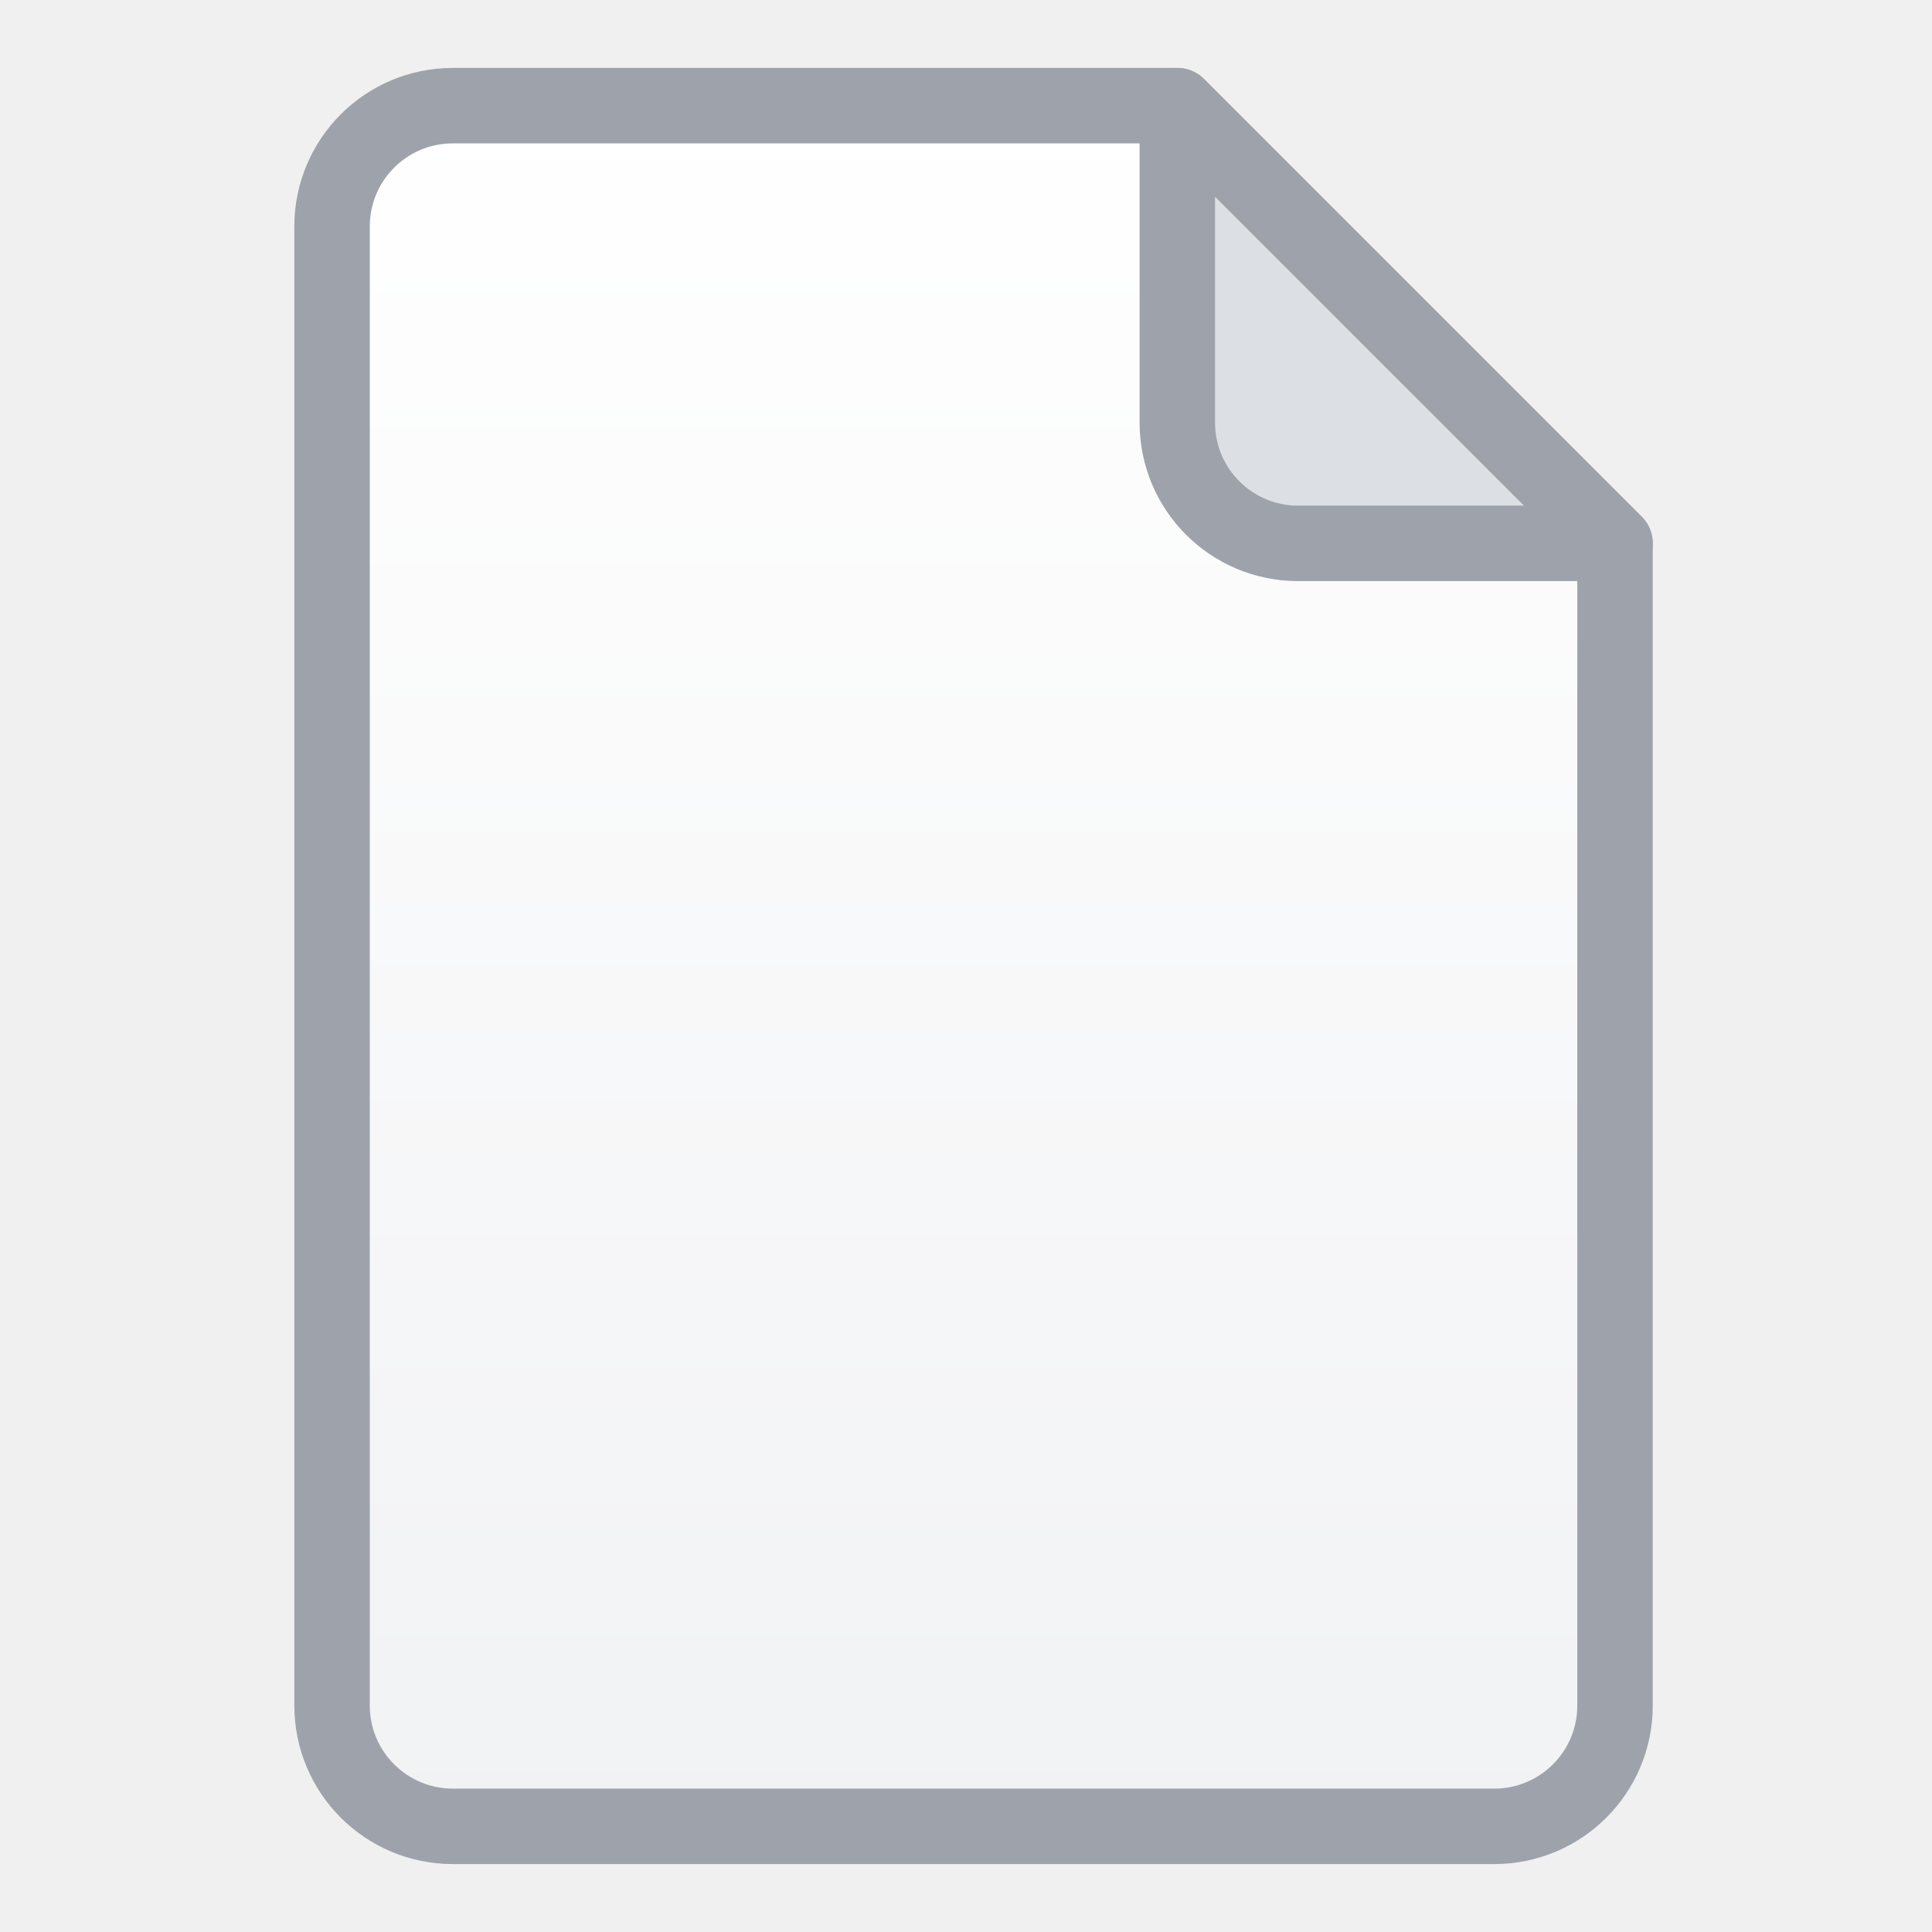
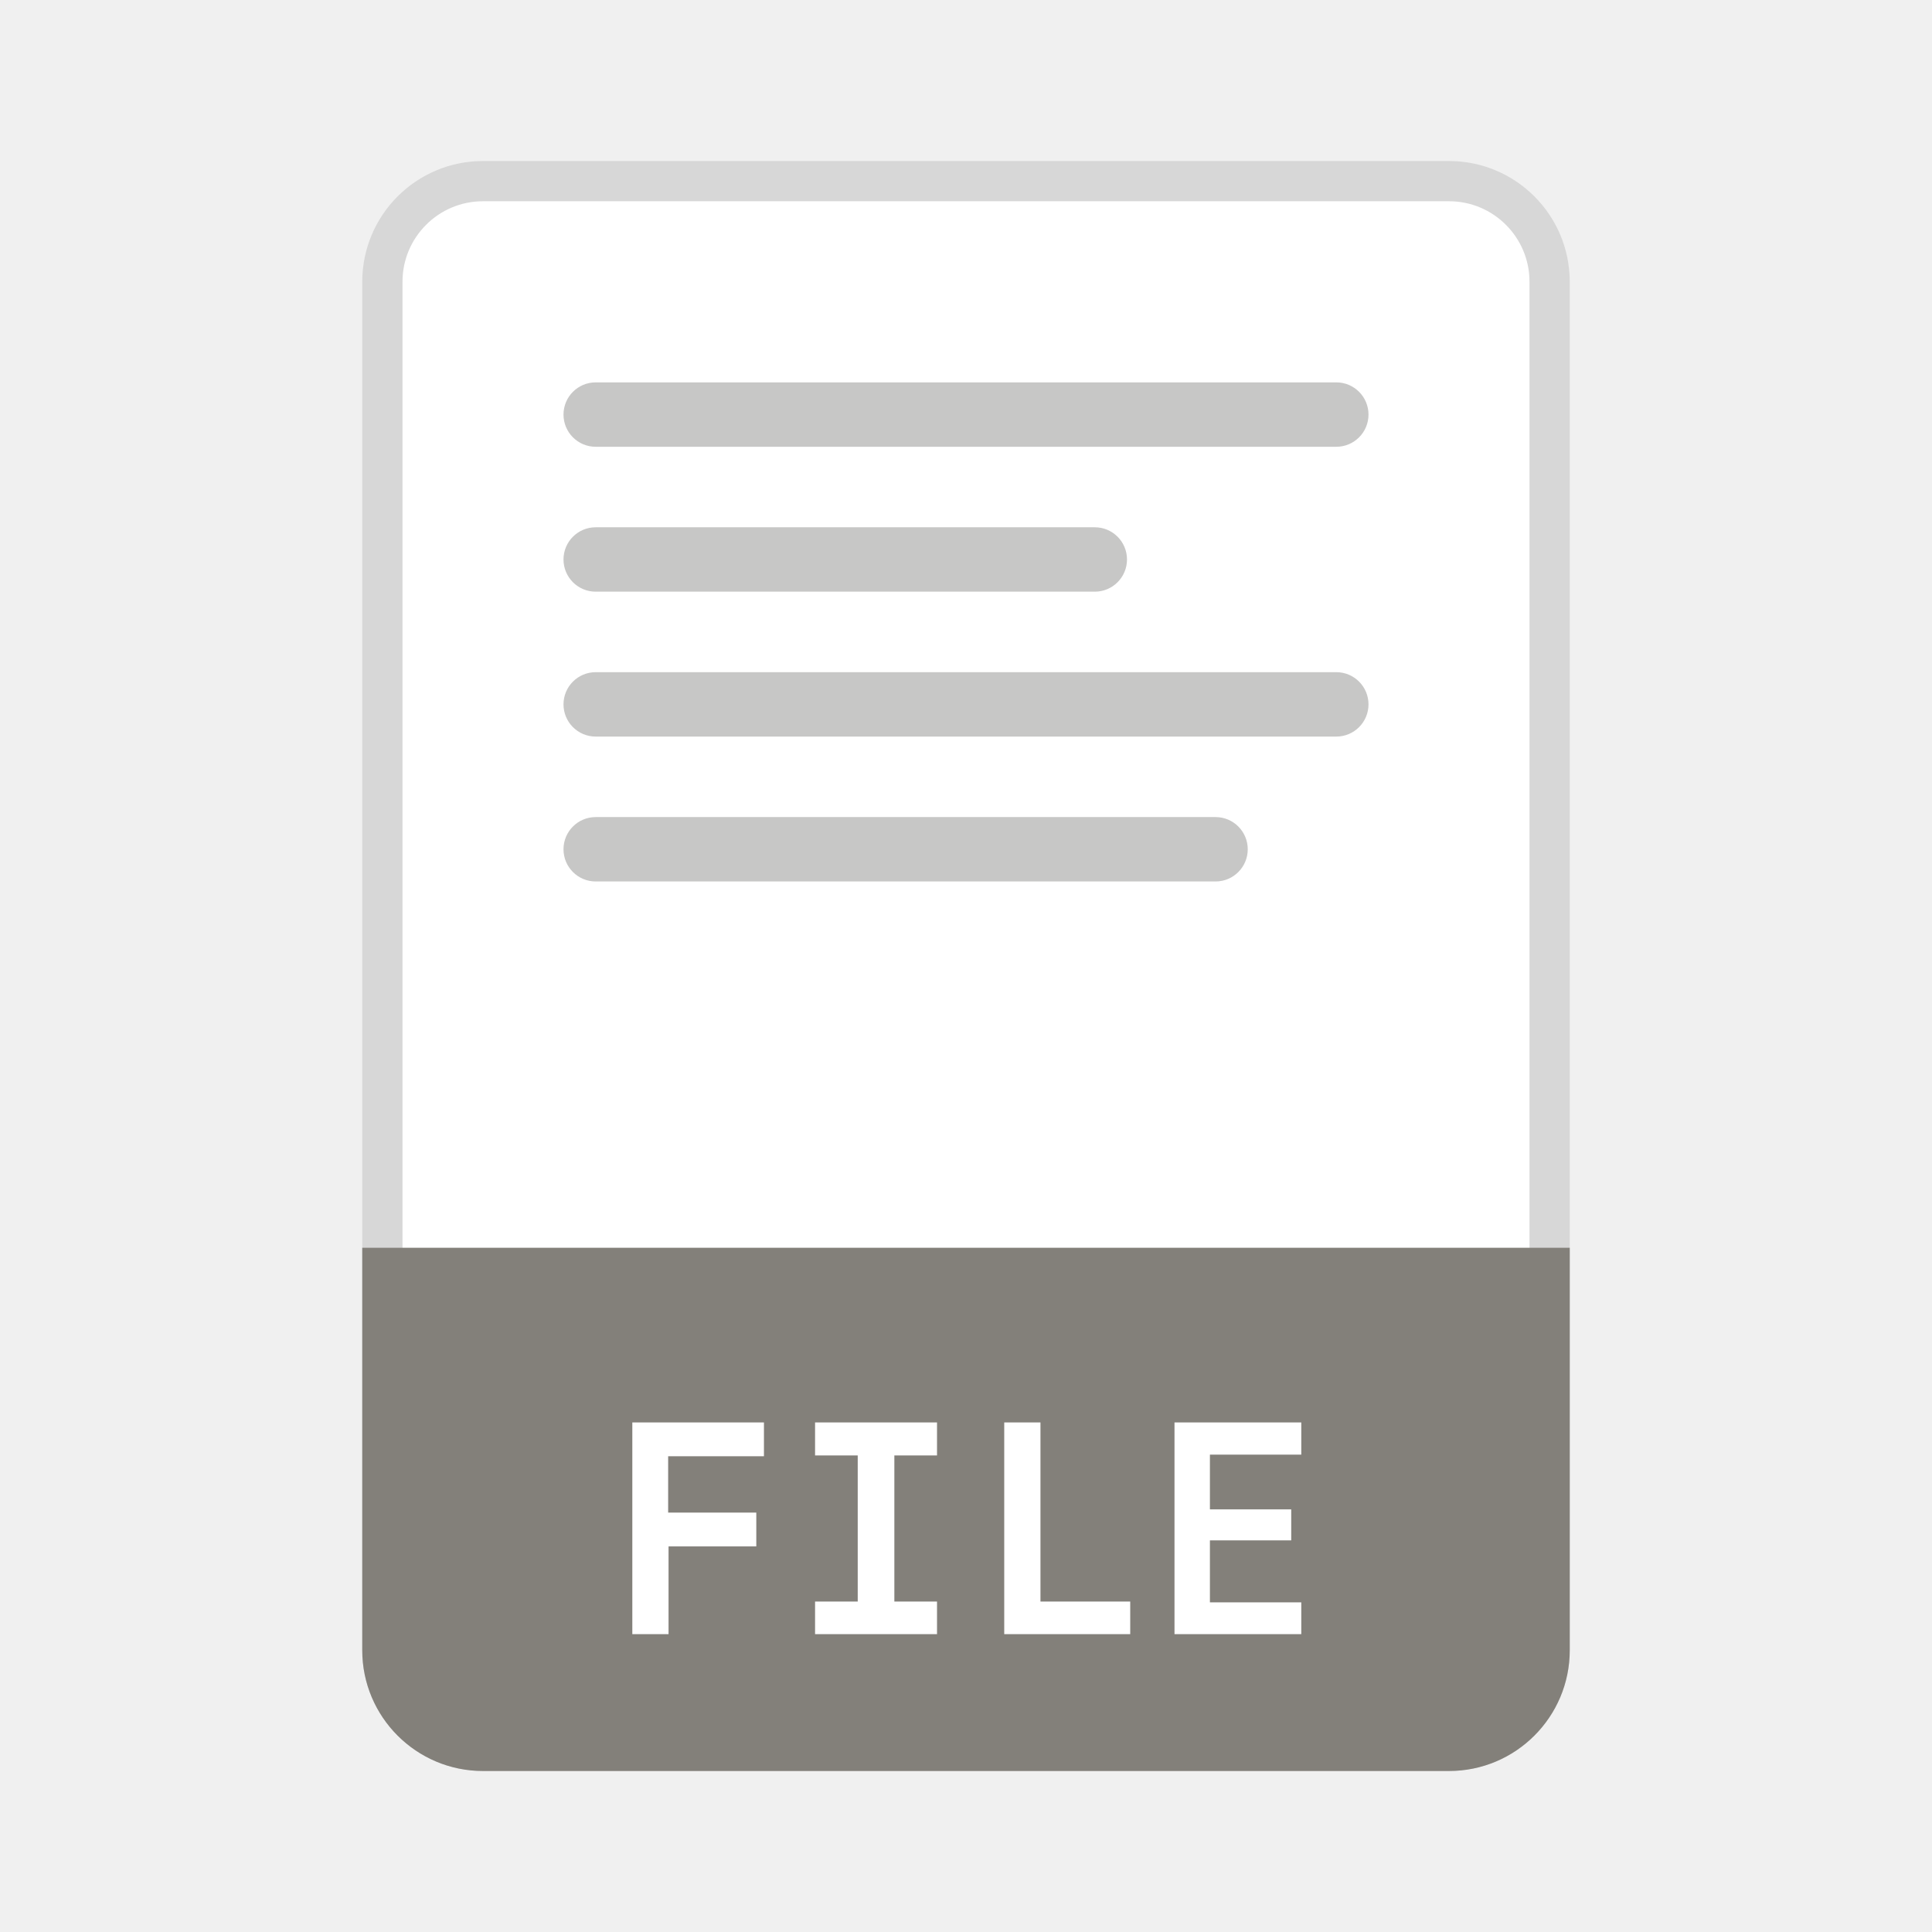
- <svg xmlns="http://www.w3.org/2000/svg" width="128" height="128" viewBox="0 0 128 128">
-   <defs>
-     <linearGradient id="page" x1="0" y1="0" x2="0" y2="1">
-       <stop offset="0" stop-color="#FFFFFF" />
-       <stop offset="1" stop-color="#F1F2F4" />
-     </linearGradient>
-   </defs>
-   <path d="M30 7 H78 L107 36 V113 A8 8 0 0 1 99 121 H30 A8 8 0 0 1 22 113 V15 A8 8 0 0 1 30 7 Z" fill="url(#page)" stroke="#9EA3AB" stroke-width="5" stroke-linejoin="round" />
-   <path d="M78 7 V28 A8 8 0 0 0 86 36 H107 Z" fill="#DCDFE4" stroke="#9EA3AB" stroke-width="5" stroke-linejoin="round" />
+ <svg xmlns="http://www.w3.org/2000/svg" width="48" height="48" viewBox="0 0 48 48">
+   <rect x="9" y="4" width="30" height="40" rx="3" fill="#FFFFFF" />
+   <rect x="9.5" y="4.5" width="29" height="39" rx="2.5" fill="none" stroke="#000000" stroke-opacity="0.16" stroke-width="1" />
+   <rect x="14" y="9.5" width="20" height="1.6" rx="0.8" fill="#201E1A" opacity="0.25" />
+   <rect x="14" y="13.1" width="14" height="1.6" rx="0.8" fill="#201E1A" opacity="0.25" />
+   <rect x="14" y="16.7" width="20" height="1.6" rx="0.8" fill="#201E1A" opacity="0.25" />
+   <rect x="14" y="20.3" width="17" height="1.6" rx="0.8" fill="#201E1A" opacity="0.25" />
+   <path d="M9 31H39V41a3 3 0 0 1-3 3H12a3 3 0 0 1-3-3Z" fill="#83807A" />
+   <path d="M15.71 40.60L15.71 35.34L18.98 35.34L18.98 36.18L16.60 36.18L16.60 37.58L18.79 37.58L18.79 38.42L16.61 38.42L16.61 40.60L15.71 40.60ZM20.25 40.60L20.25 39.79L21.31 39.79L21.31 36.16L20.25 36.16L20.25 35.34L23.28 35.34L23.28 36.16L22.22 36.16L22.22 39.79L23.28 39.79L23.28 40.60L20.25 40.60ZM24.95 40.60L24.95 35.34L25.85 35.34L25.85 39.79L28.08 39.79L28.08 40.60L24.95 40.60ZM29.18 40.60L29.18 35.34L32.33 35.34L32.33 36.14L30.06 36.14L30.06 37.50L32.08 37.50L32.08 38.27L30.06 38.27L30.06 39.81L32.33 39.81L32.33 40.60L29.18 40.60Z" fill="#FFFFFF" />
</svg>
